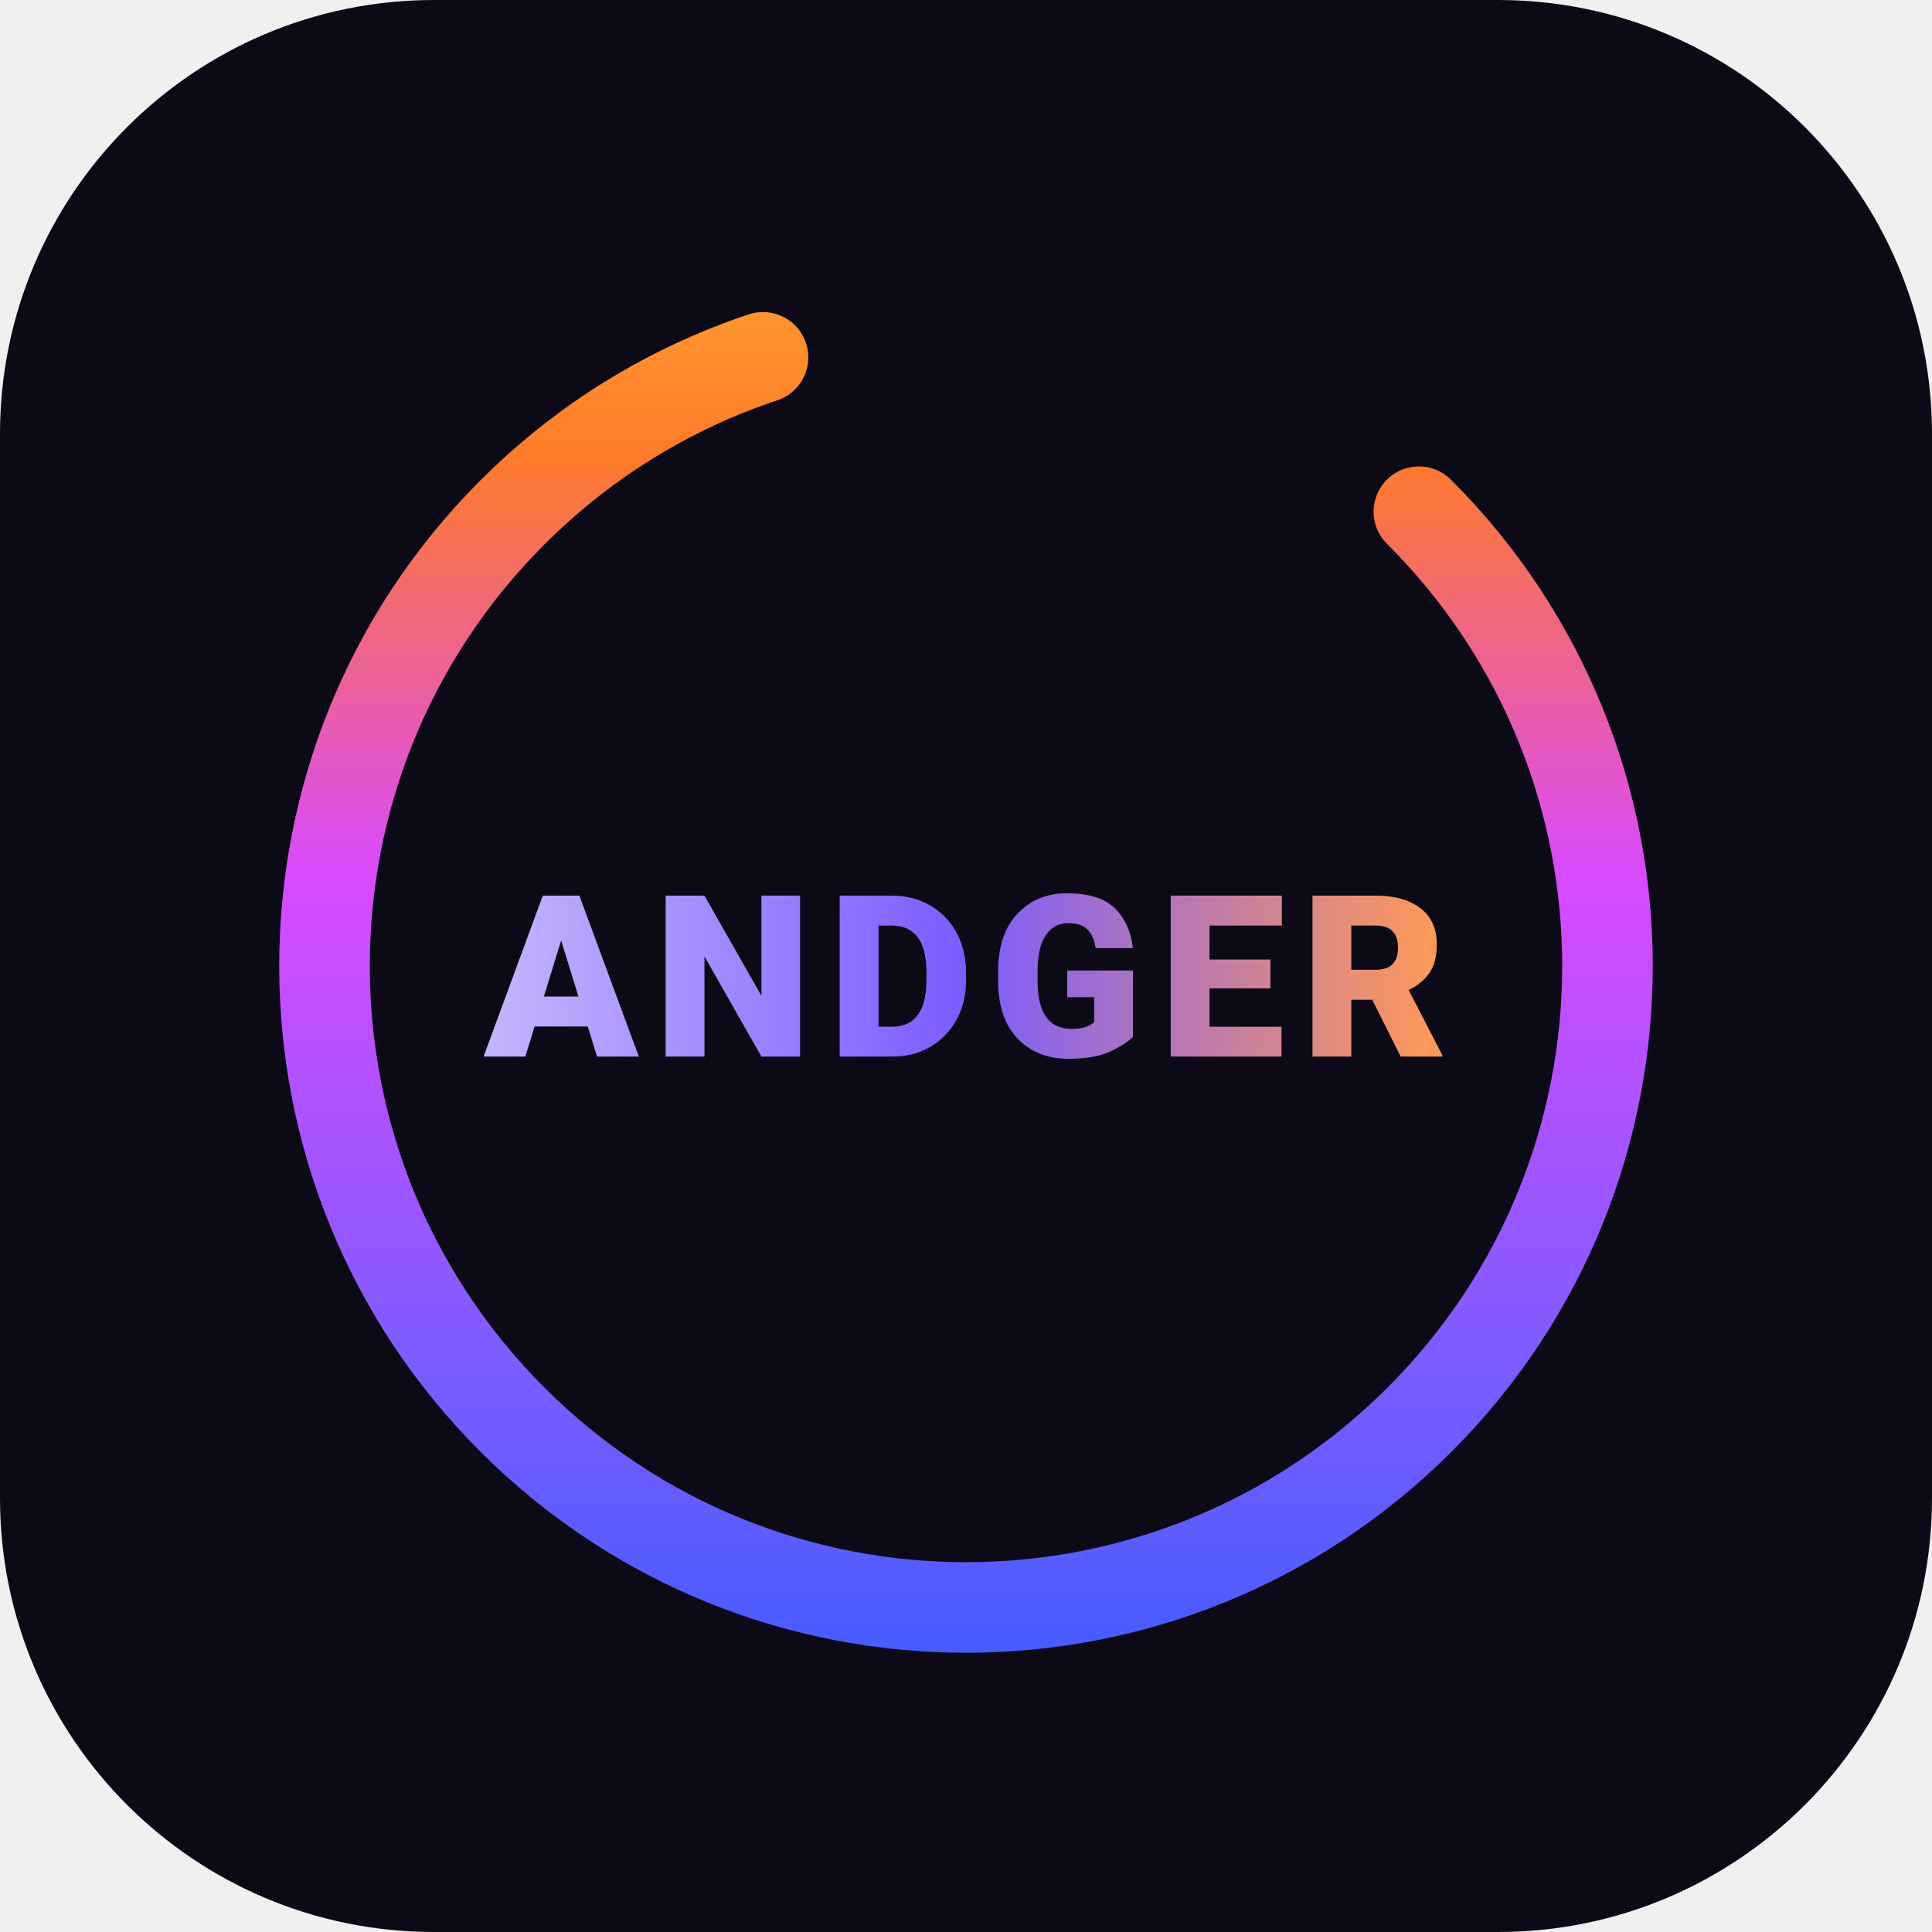
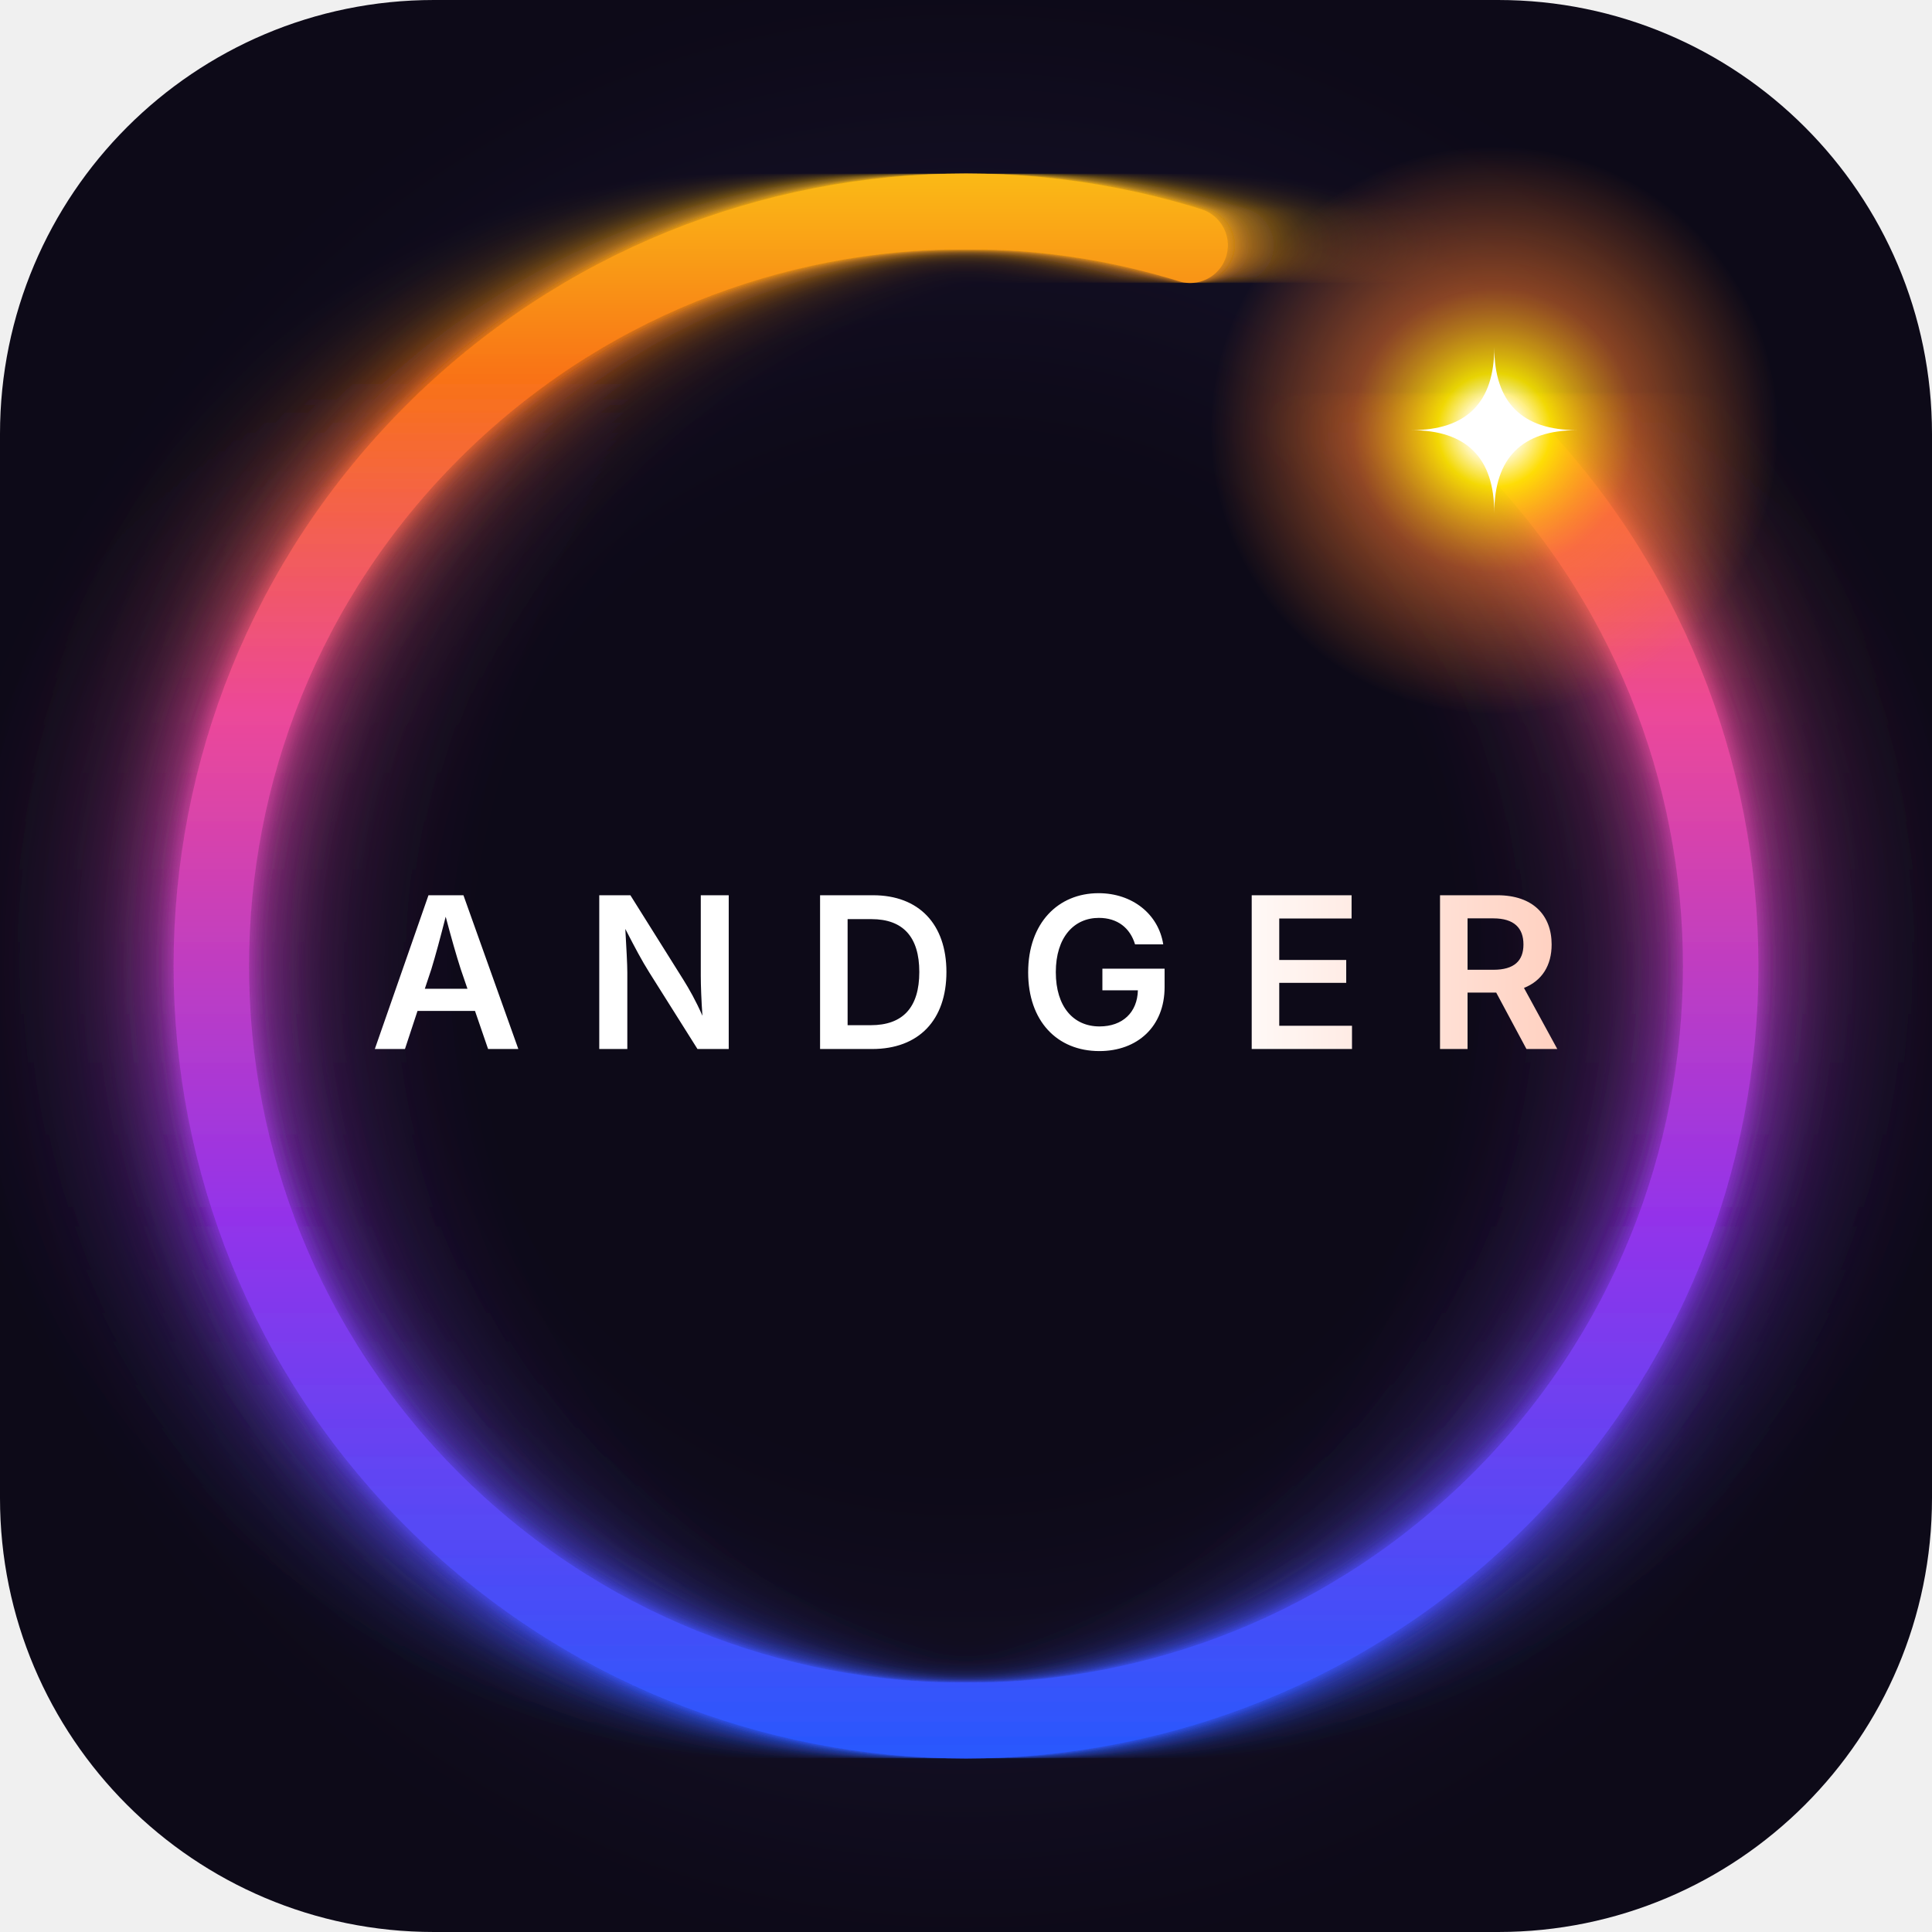
<svg xmlns="http://www.w3.org/2000/svg" viewBox="0 0 512 512">
  <defs>
-     <linearGradient id="ringGrad" x1="0%" y1="100%" x2="100%" y2="0%">
+     <linearGradient id="ringGrad" x1="10%" y1="90%" x2="90%" y2="10%">
      <stop offset="0%" stop-color="#1e5cff" />
-       <stop offset="28%" stop-color="#7c5cff" />
-       <stop offset="55%" stop-color="#d94aff" />
-       <stop offset="78%" stop-color="#ff7a2a" />
-       <stop offset="100%" stop-color="#ffc233" />
+       <stop offset="35%" stop-color="#9333ea" />
+       <stop offset="65%" stop-color="#ec4899" />
+       <stop offset="85%" stop-color="#f97316" />
+       <stop offset="100%" stop-color="#facc15" />
    </linearGradient>
    <linearGradient id="textGrad" x1="0%" y1="0%" x2="100%" y2="0%">
-       <stop offset="0%" stop-color="#c4b5fd" />
-       <stop offset="50%" stop-color="#7c5cff" />
-       <stop offset="100%" stop-color="#ff9a56" />
+       <stop offset="0%" stop-color="#ffffff" />
+       <stop offset="70%" stop-color="#ffffff" />
+       <stop offset="100%" stop-color="#ffd1c1" />
    </linearGradient>
+     <radialGradient id="starGlow" cx="50%" cy="50%" r="50%">
+       <stop offset="0%" stop-color="#ffffff" stop-opacity="1" />
+       <stop offset="8%" stop-color="#ffffff" stop-opacity="1" />
+       <stop offset="20%" stop-color="#ffea00" stop-opacity="0.9" />
+       <stop offset="50%" stop-color="#ff7a2a" stop-opacity="0.5" />
+       <stop offset="100%" stop-color="#ff7a2a" stop-opacity="0" />
+     </radialGradient>
+     <filter id="neonGlow" x="-30%" y="-30%" width="160%" height="160%">
+       <feGaussianBlur in="SourceGraphic" stdDeviation="18" result="blur1" />
+       <feGaussianBlur in="SourceGraphic" stdDeviation="8" result="blur2" />
+       <feGaussianBlur in="SourceGraphic" stdDeviation="2" result="blur3" />
+       <feMerge>
+         <feMergeNode in="blur1" />
+         <feMergeNode in="blur2" />
+         <feMergeNode in="blur3" />
+         <feMergeNode in="SourceGraphic" />
+       </feMerge>
+     </filter>
  </defs>
  <rect width="512" height="512" rx="115" fill="#0d0a18" />
-   <circle cx="256" cy="256" r="170" fill="none" stroke="url(#ringGrad)" stroke-width="24" stroke-linecap="round" stroke-dasharray="880 188" transform="rotate(-45 256 256)" />
-   <text x="256" y="280" font-family="-apple-system, BlinkMacSystemFont, 'Segoe UI', Roboto, Helvetica, Arial, sans-serif" font-size="60" font-weight="800" fill="url(#textGrad)" text-anchor="middle" letter-spacing="4">ANDGER</text>
+   <circle cx="256" cy="256" r="200" fill="none" stroke="#7c5cff" stroke-width="60" opacity="0.05" filter="blur(20px)" />
+   <circle cx="256" cy="256" r="200" fill="none" stroke="url(#ringGrad)" stroke-width="20" stroke-linecap="round" stroke-dasharray="1160 96" transform="rotate(-45 256 256)" filter="url(#neonGlow)" />
+   <text x="256" y="278" font-family="system-ui, -apple-system, sans-serif" font-size="56" font-weight="600" fill="url(#textGrad)" text-anchor="middle" letter-spacing="16">ANDGER</text>
+   <g transform="translate(396, 114)">
+     <circle cx="0" cy="0" r="75" fill="url(#starGlow)" />
+     <line x1="-80" y1="0" x2="80" y2="0" stroke="#ffffff" stroke-width="1.5" opacity="0.8" filter="blur(0.5px)" />
+     <line x1="0" y1="-80" x2="0" y2="80" stroke="#ffffff" stroke-width="1.5" opacity="0.8" filter="blur(0.5px)" />
+     <path d="M 0 -22 Q 0 0 22 0 Q 0 0 0 22 Q 0 0 -22 0 Q 0 0 0 -22 Z" fill="#ffffff" />
+     <circle cx="0" cy="0" r="5" fill="#ffffff" filter="blur(1.5px)" />
+   </g>
</svg>
